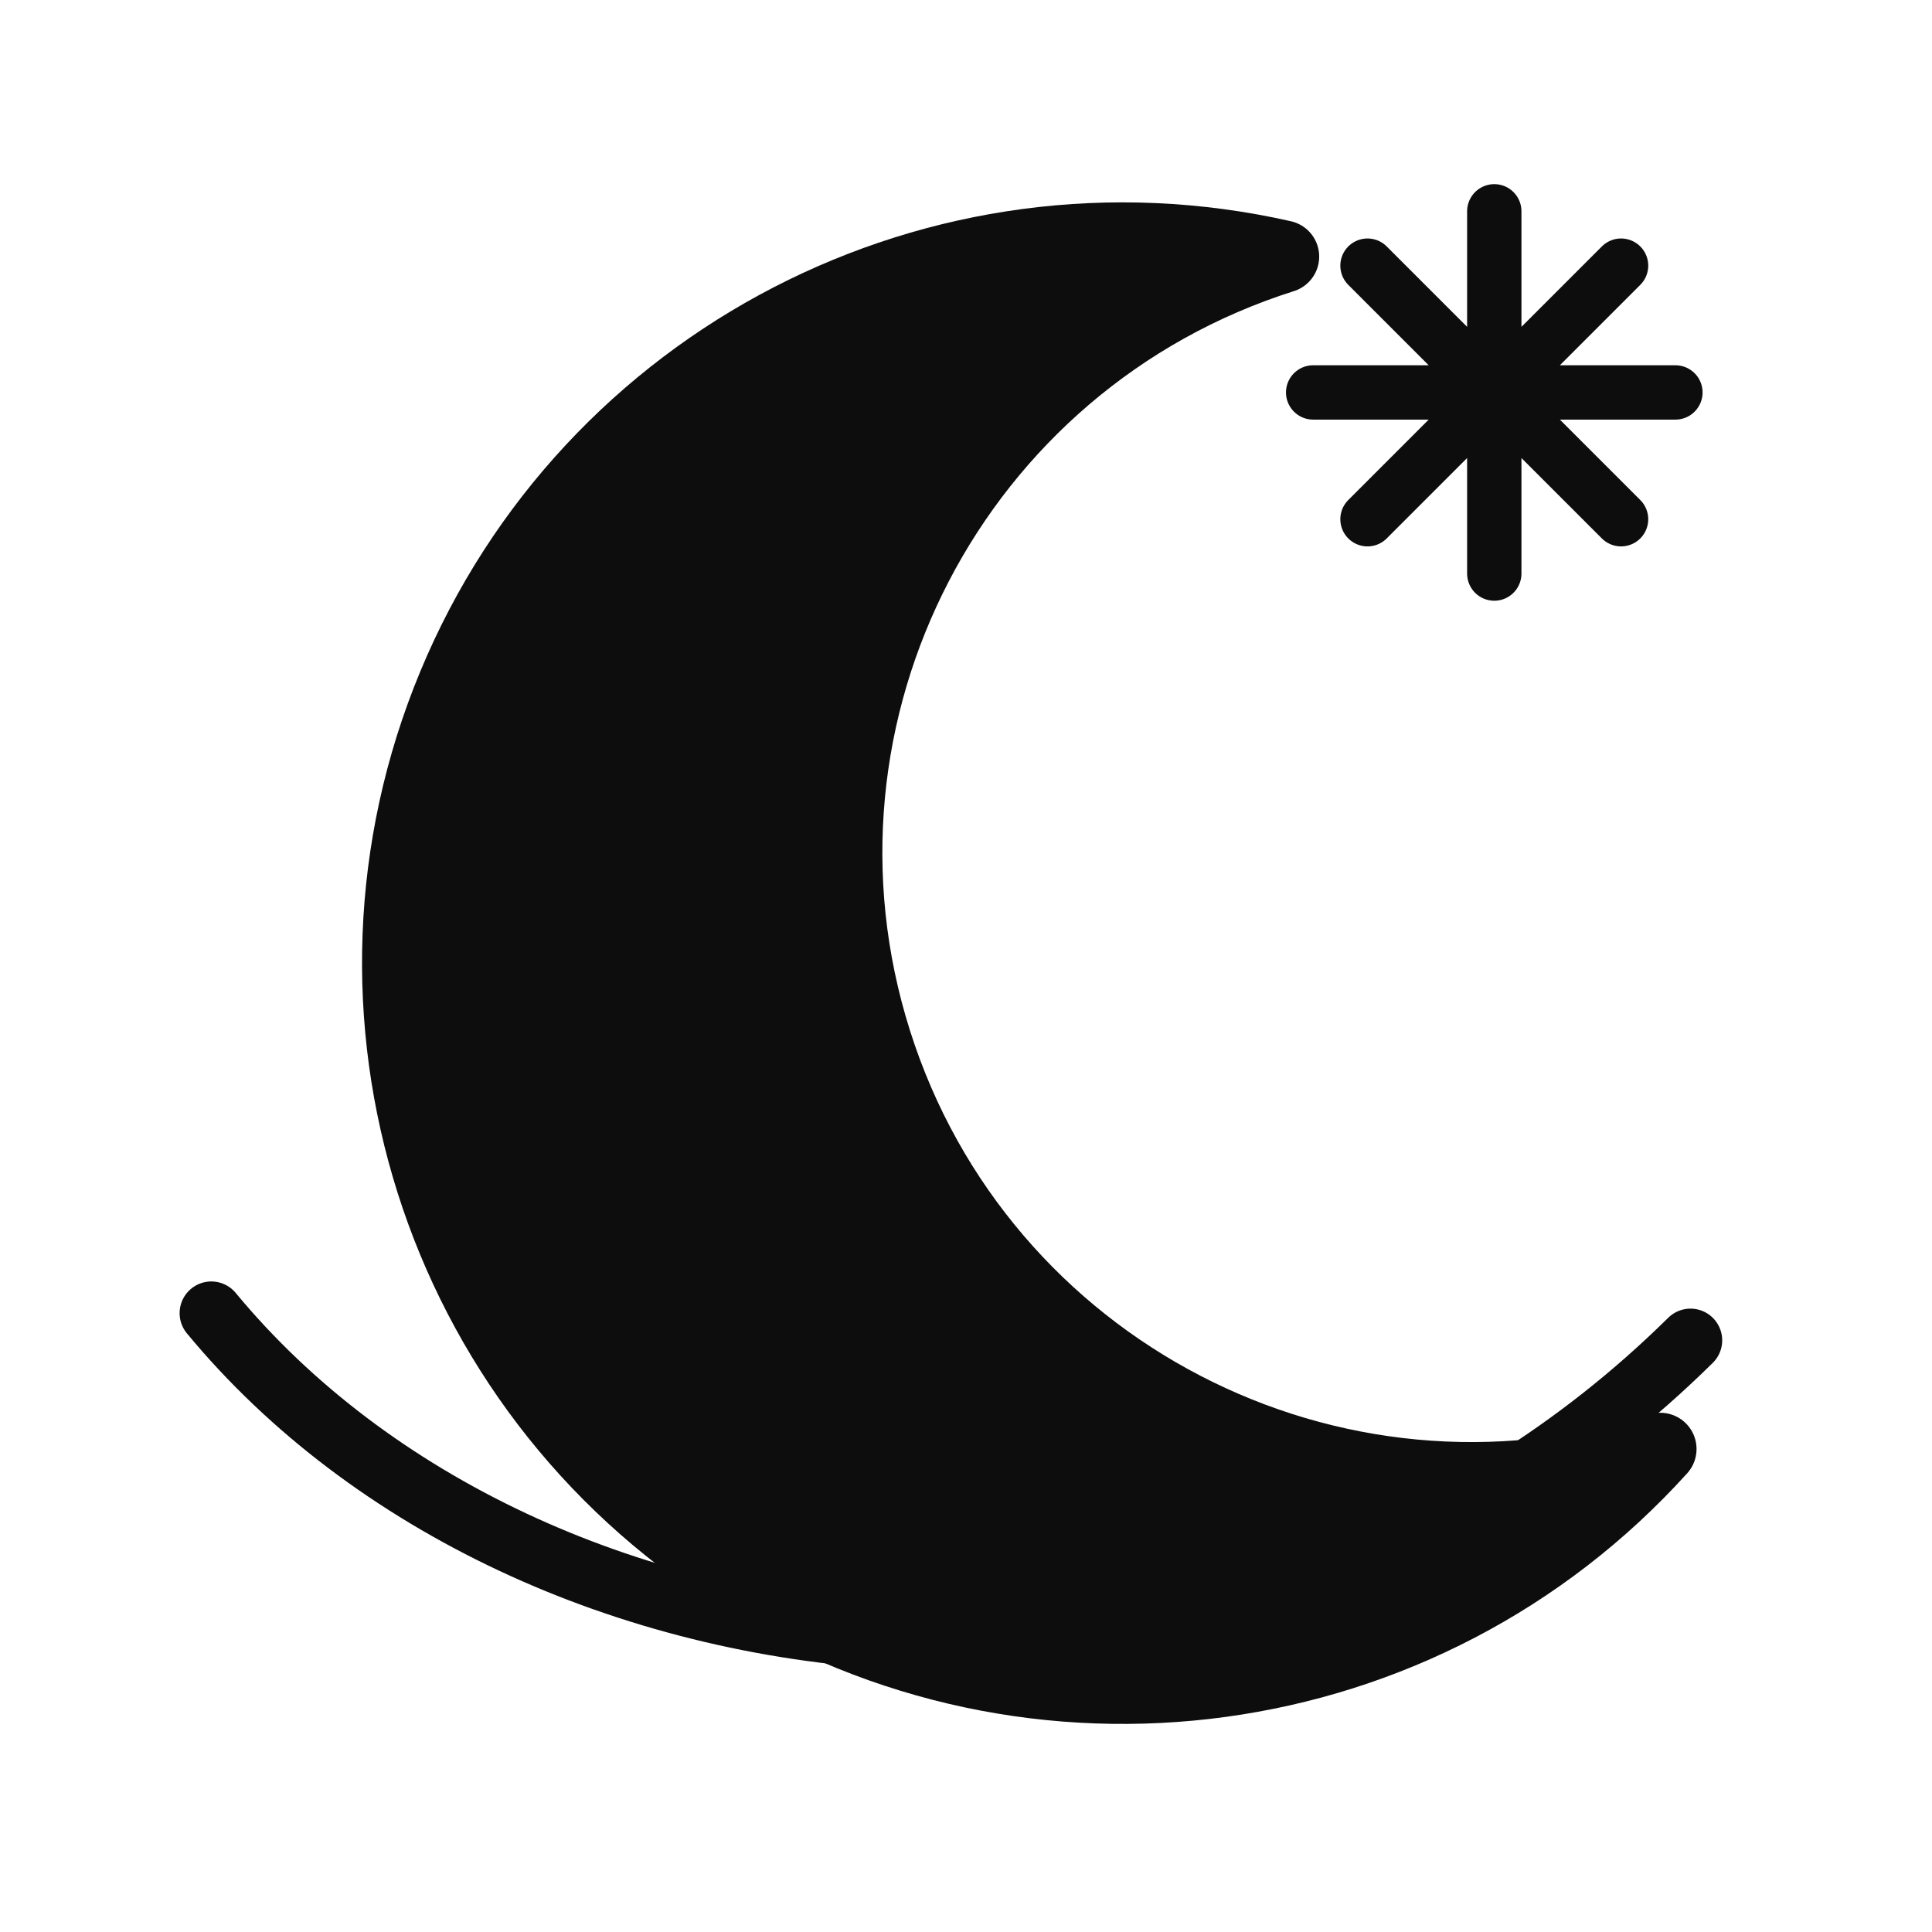
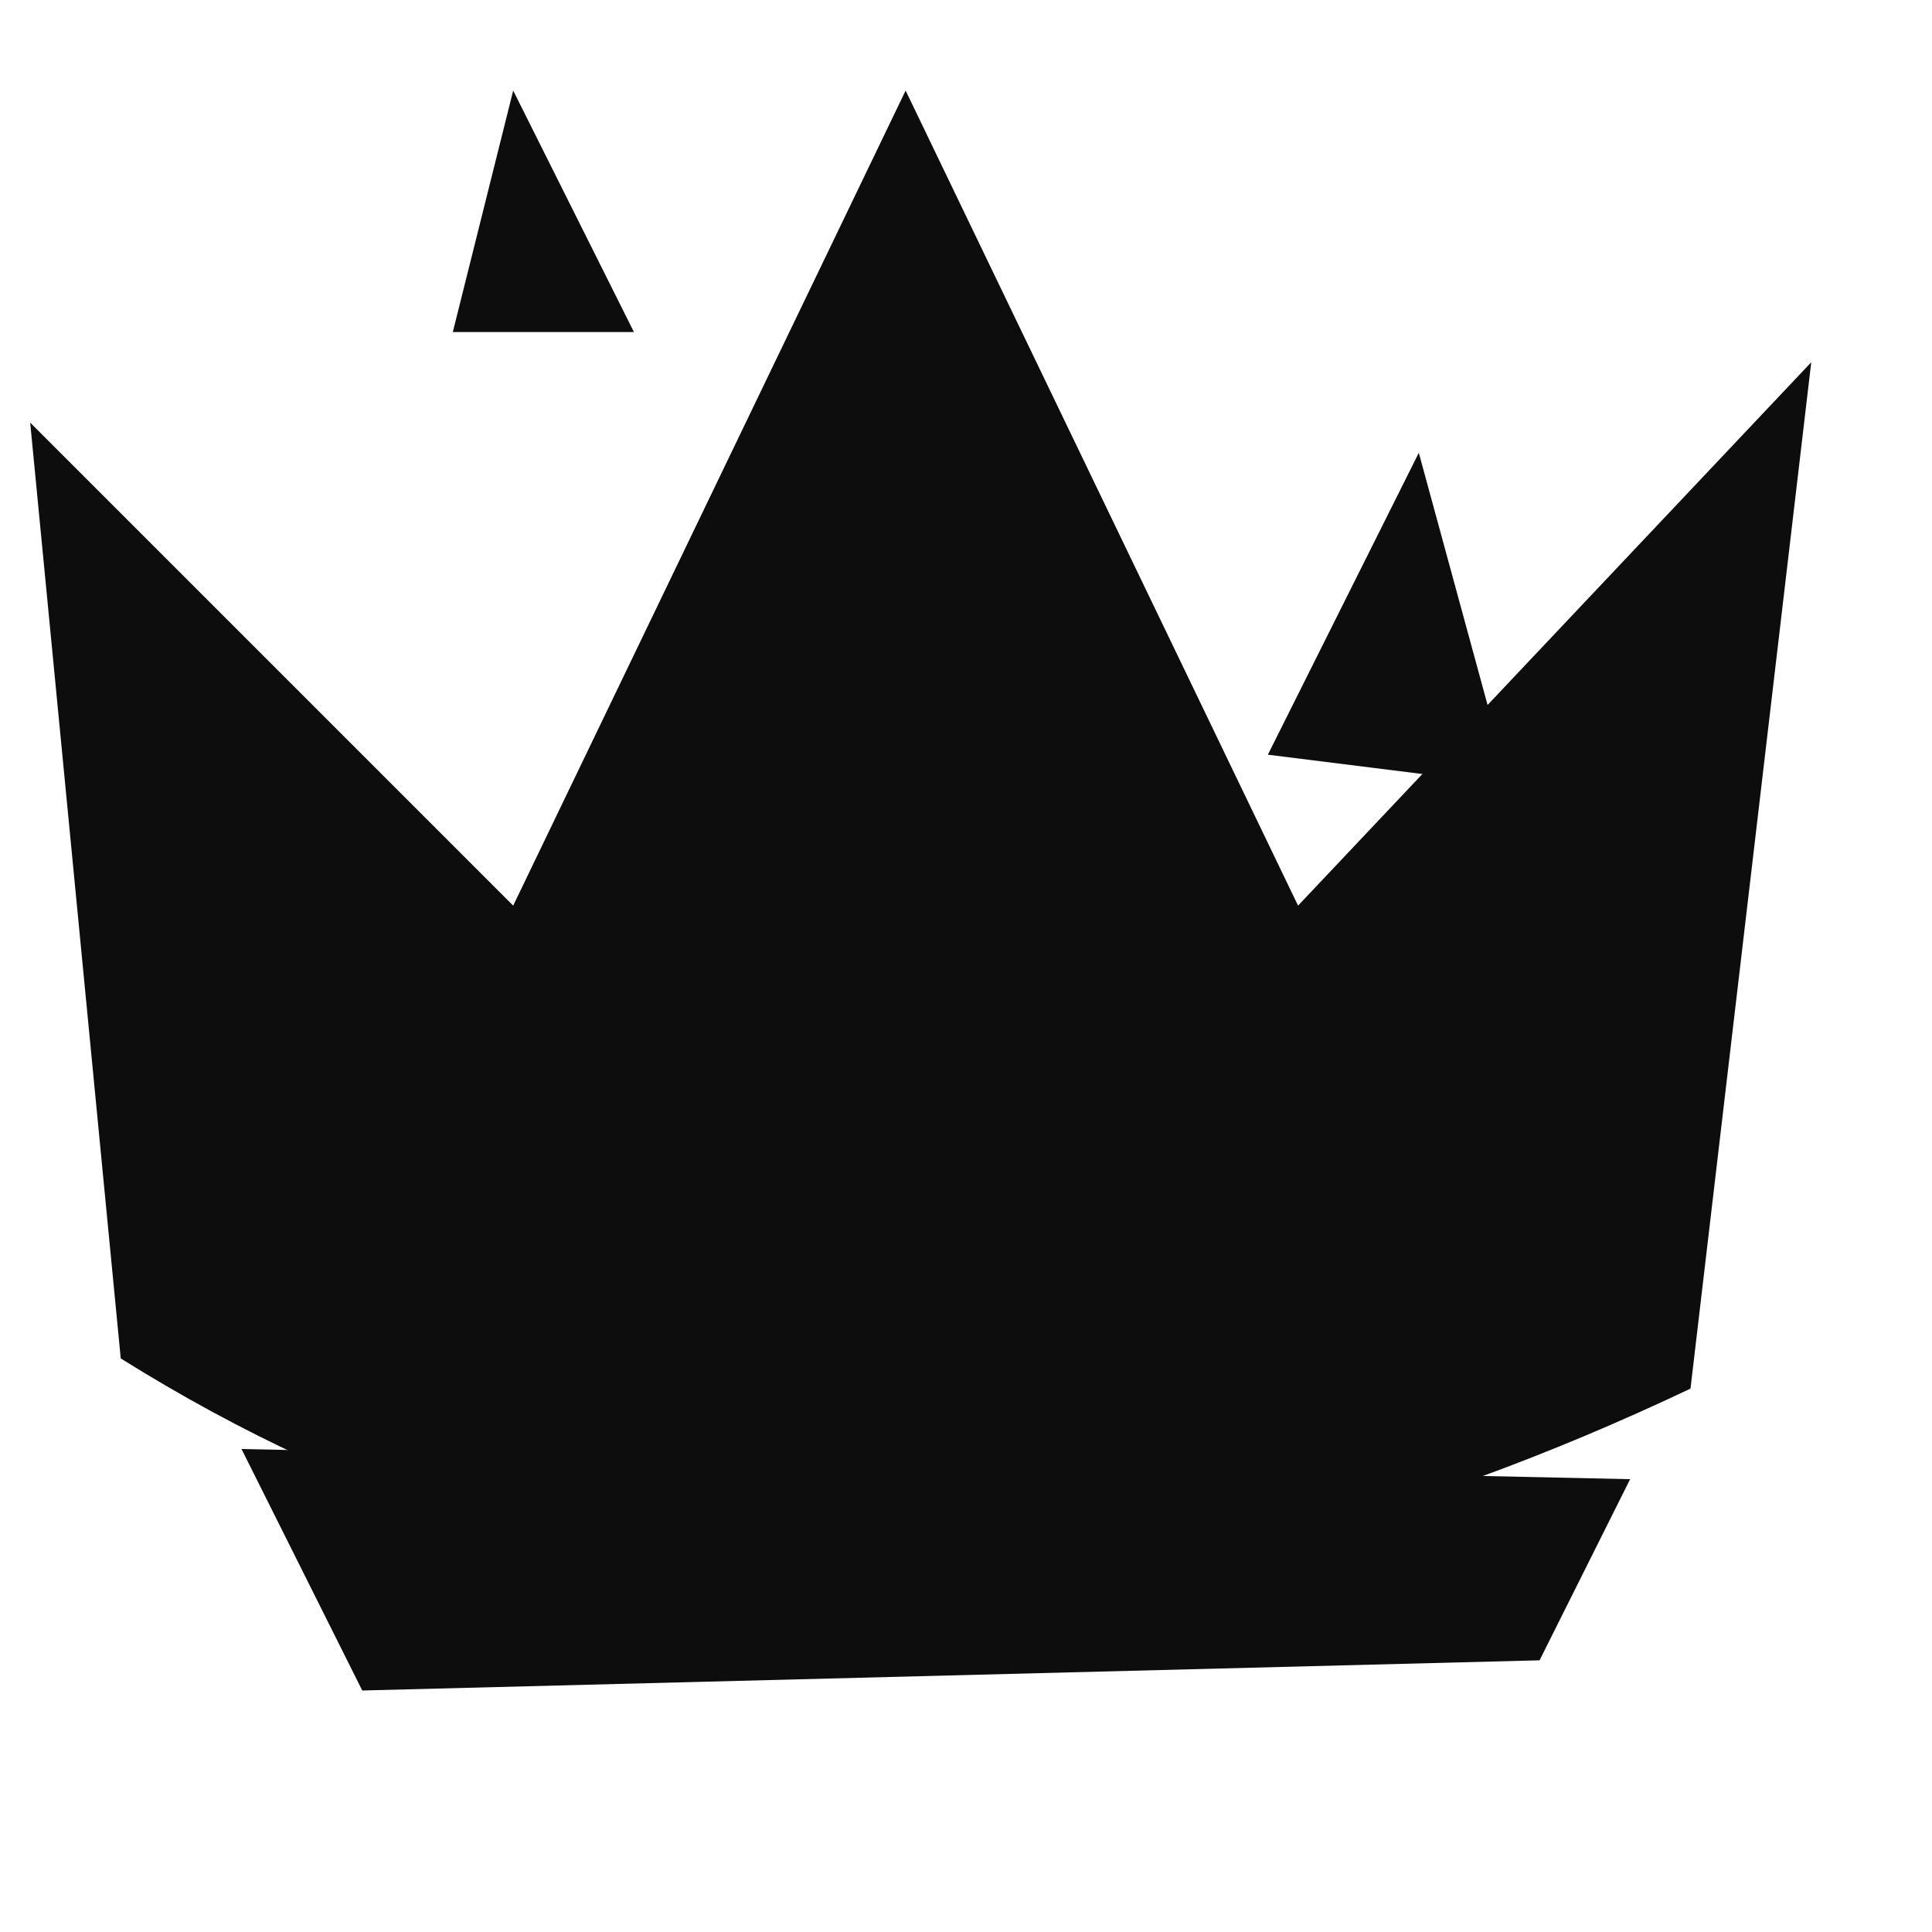
<svg xmlns="http://www.w3.org/2000/svg" viewBox="0 0 64 64" width="64" height="64" role="img" aria-label="MoonWitness lunar orbit symbol">
-   <path d="M42.5 8.5A24 24 0 1 0 55 48A19.5 19.5 0 1 1 42.5 8.5Z" fill="#0d0d0d" stroke="#0d0d0d" stroke-width="2.4" stroke-linejoin="round" />
-   <path d="M7 43.5C17.5 56.2 41 59.2 56 44.4" fill="none" stroke="#0d0d0d" stroke-width="2.1" stroke-linecap="round" />
-   <path d="M49.5 7v12m-6-6h12m-10.2-4.2 8.4 8.4m0-8.4-8.4 8.4" fill="none" stroke="#0d0d0d" stroke-width="1.8" stroke-linecap="round" />
+   <g fill="#0d0d0d">
+     <g>
+       <path d="M4 45 1 14 17 30 30 3l13 27 17-18-4 34c-19 9-36 9-52-1Z" />
+       <path d="m8 48 46 1-3 6-39 1Z" />
+       <path d="m15 11 2-8 4 8m6 7 3-12 4 12m8 7 5-10 3 11" />
+     </g>
+   </g>
</svg>
